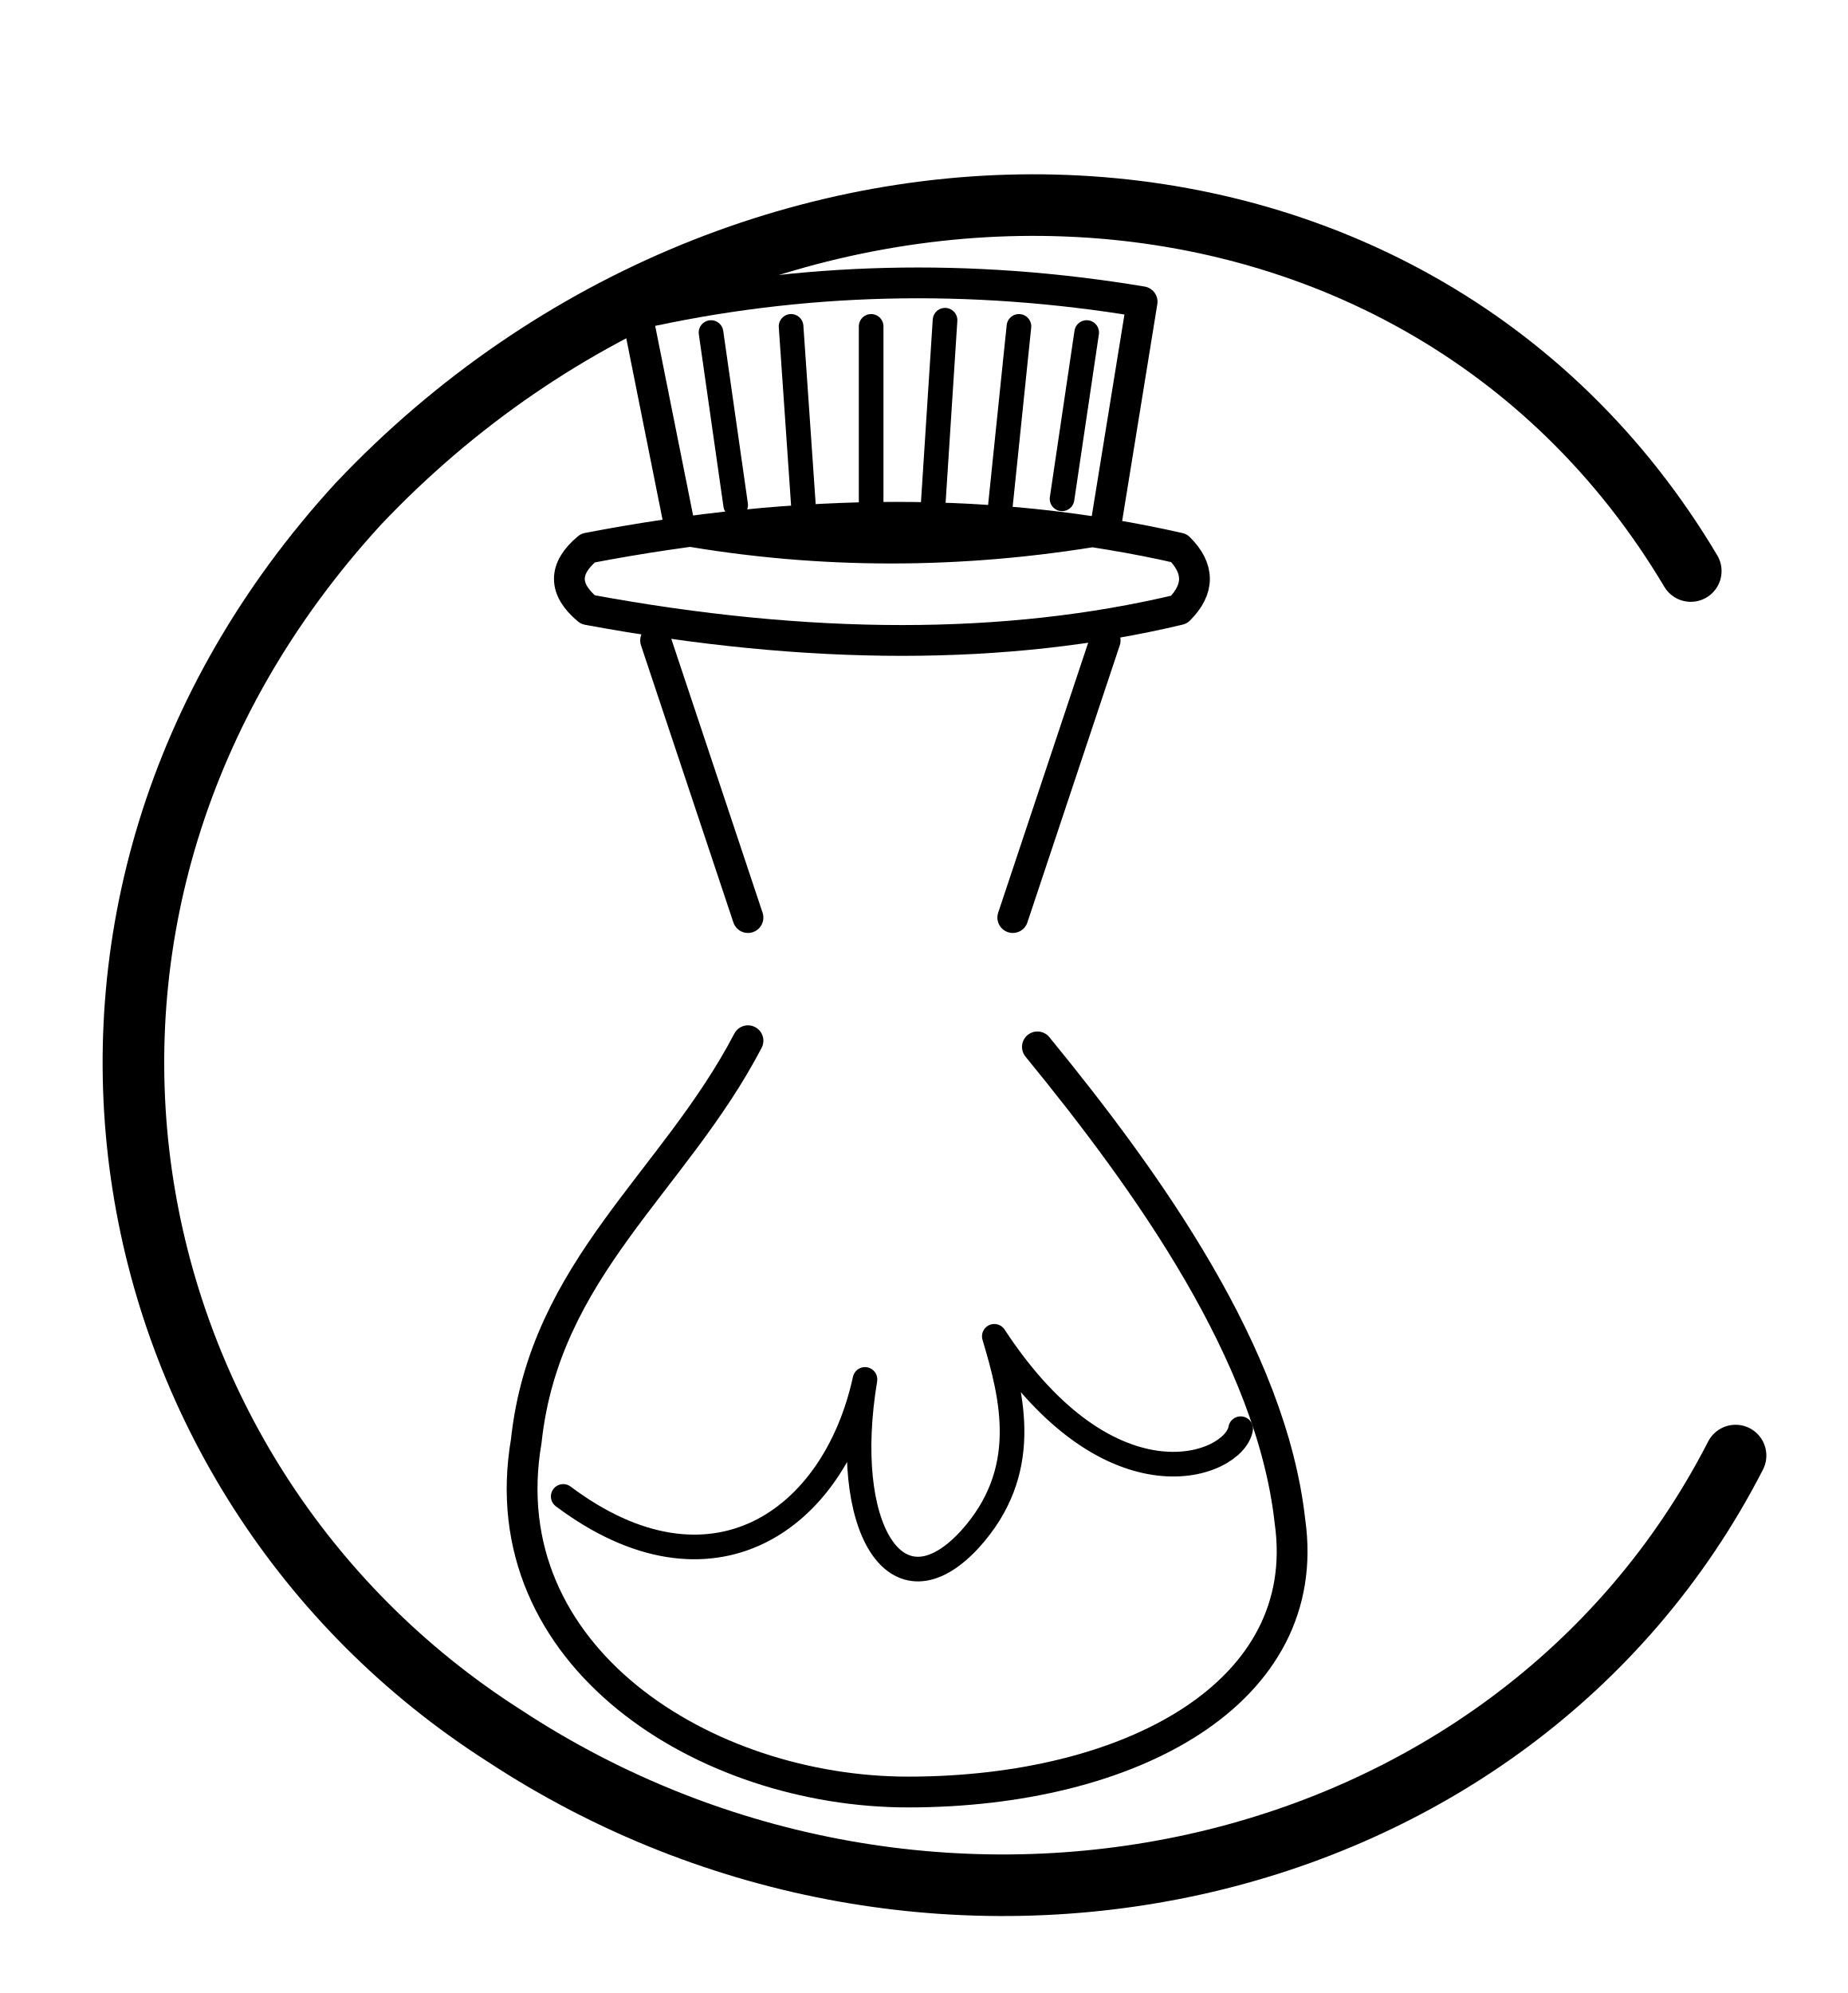
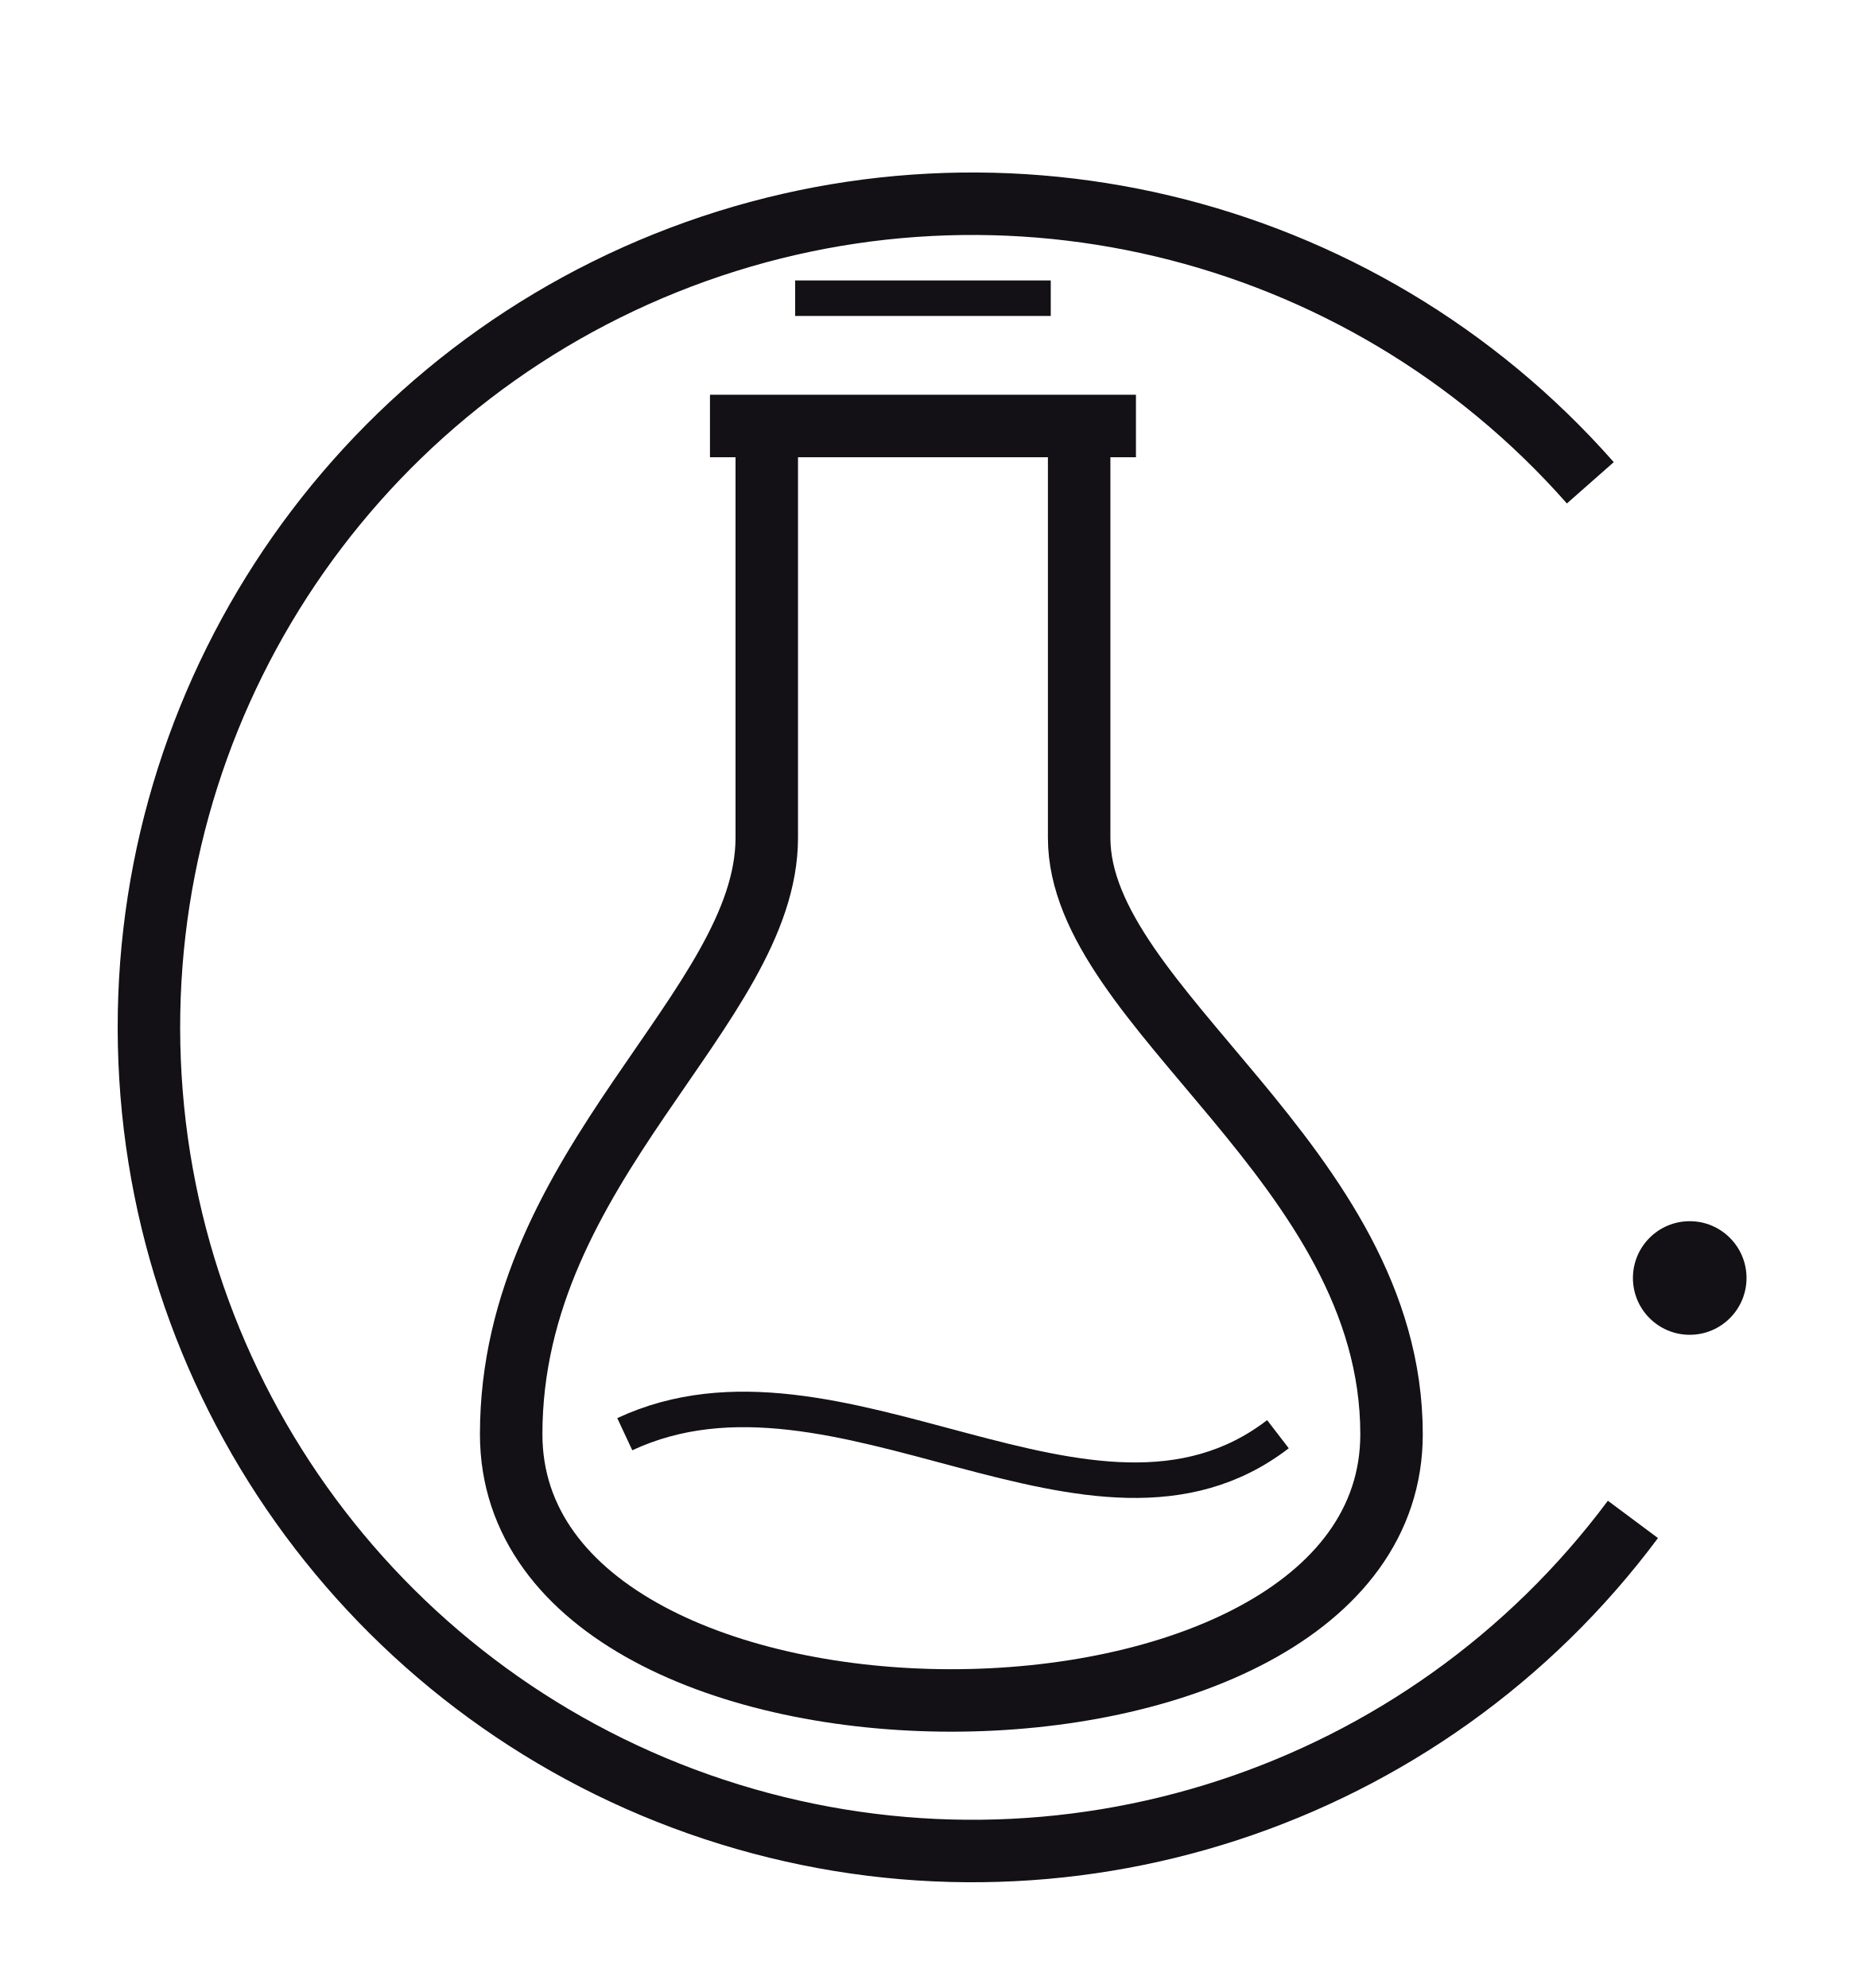
- <svg xmlns="http://www.w3.org/2000/svg" viewBox="0 0 165 178" role="img" aria-labelledby="title desc">
-   <g transform="translate(8 4)">
-     <path d="M143 47C118 5 59 4 24 41C-9 77 1 128 37 151C75 176 127 165 147 126" fill="none" stroke="#000" stroke-width="5.5" stroke-linecap="round" />
-     <g transform="translate(17 18) scale(.55)">
-       <g stroke="#000" fill="none" stroke-linecap="round" stroke-linejoin="round">
-         <path stroke-width="5" d="M58 11Q98 2 140 9L134 46Q99 52 65 46ZM50 49Q102 39 146 49Q151 54 146 59Q104 69 50 59Q44 54 50 49Z" />
-         <path stroke-width="4" d="m70 14 4 28m9-29 2 29m11-29v30m12-31-2 31m14-30-3 29m14-28-4 27" />
-         <path stroke-width="5" d="m61 64 15 45m58-45-15 45M76 129C64 152 43 166 40 194C34 229 69 251 102 251C138 251 168 235 164 207C161 180 141 152 123 130" />
-         <path stroke-width="4" d="M46 203C70 221 90 207 95 184C91 208 100 223 112 210C122 199 119 187 116 177C135 206 155 198 156 192" />
-       </g>
+ <svg xmlns="http://www.w3.org/2000/svg" viewBox="0 0 132 140" role="img" aria-labelledby="t d">
+   <g transform="translate(4 3)">
+     <g fill="none" stroke="#131116" stroke-linejoin="round">
+       <path stroke-width="4.4" d="M108 31A58 58 0 1 0 111 104" />
+       <path stroke-width="4.4" d="M46 27H76M50 28V56C50 68 32 79 32 98C32 123 94 123 94 98C94 79 72 68 72 56V28" />
+       <path stroke-width="2.5" d="M40 98C55 91 73 108 86 98M52 18H70" />
    </g>
+     <circle cx="115" cy="87" r="4" fill="#131116" />
  </g>
</svg>
